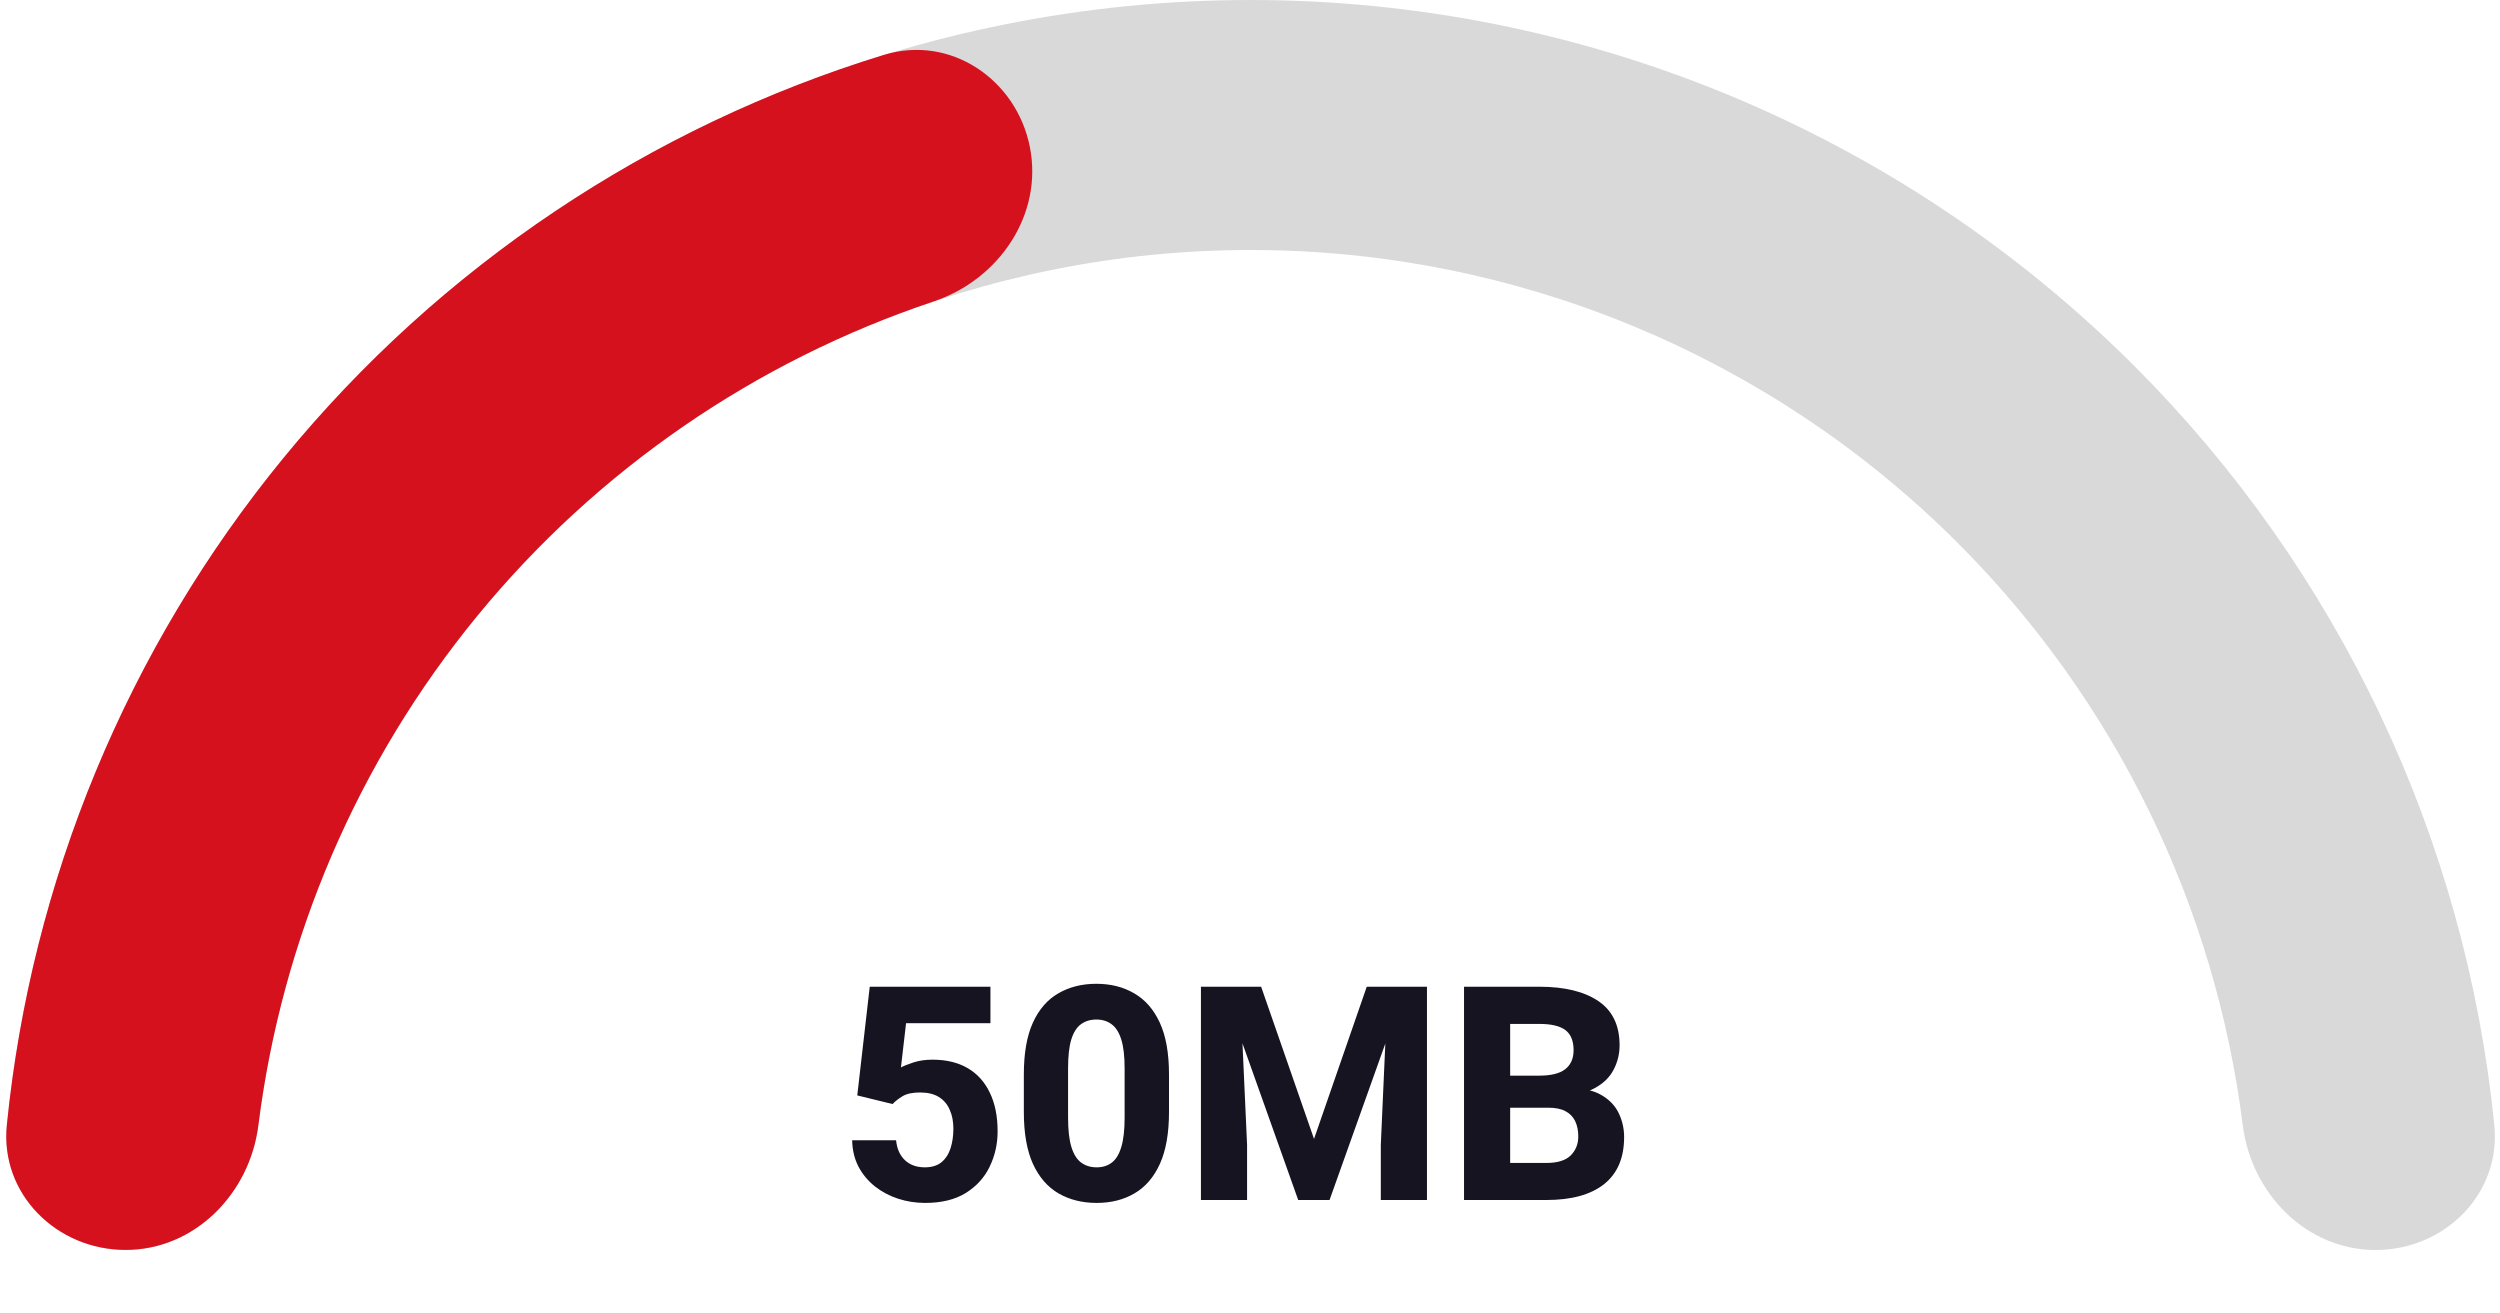
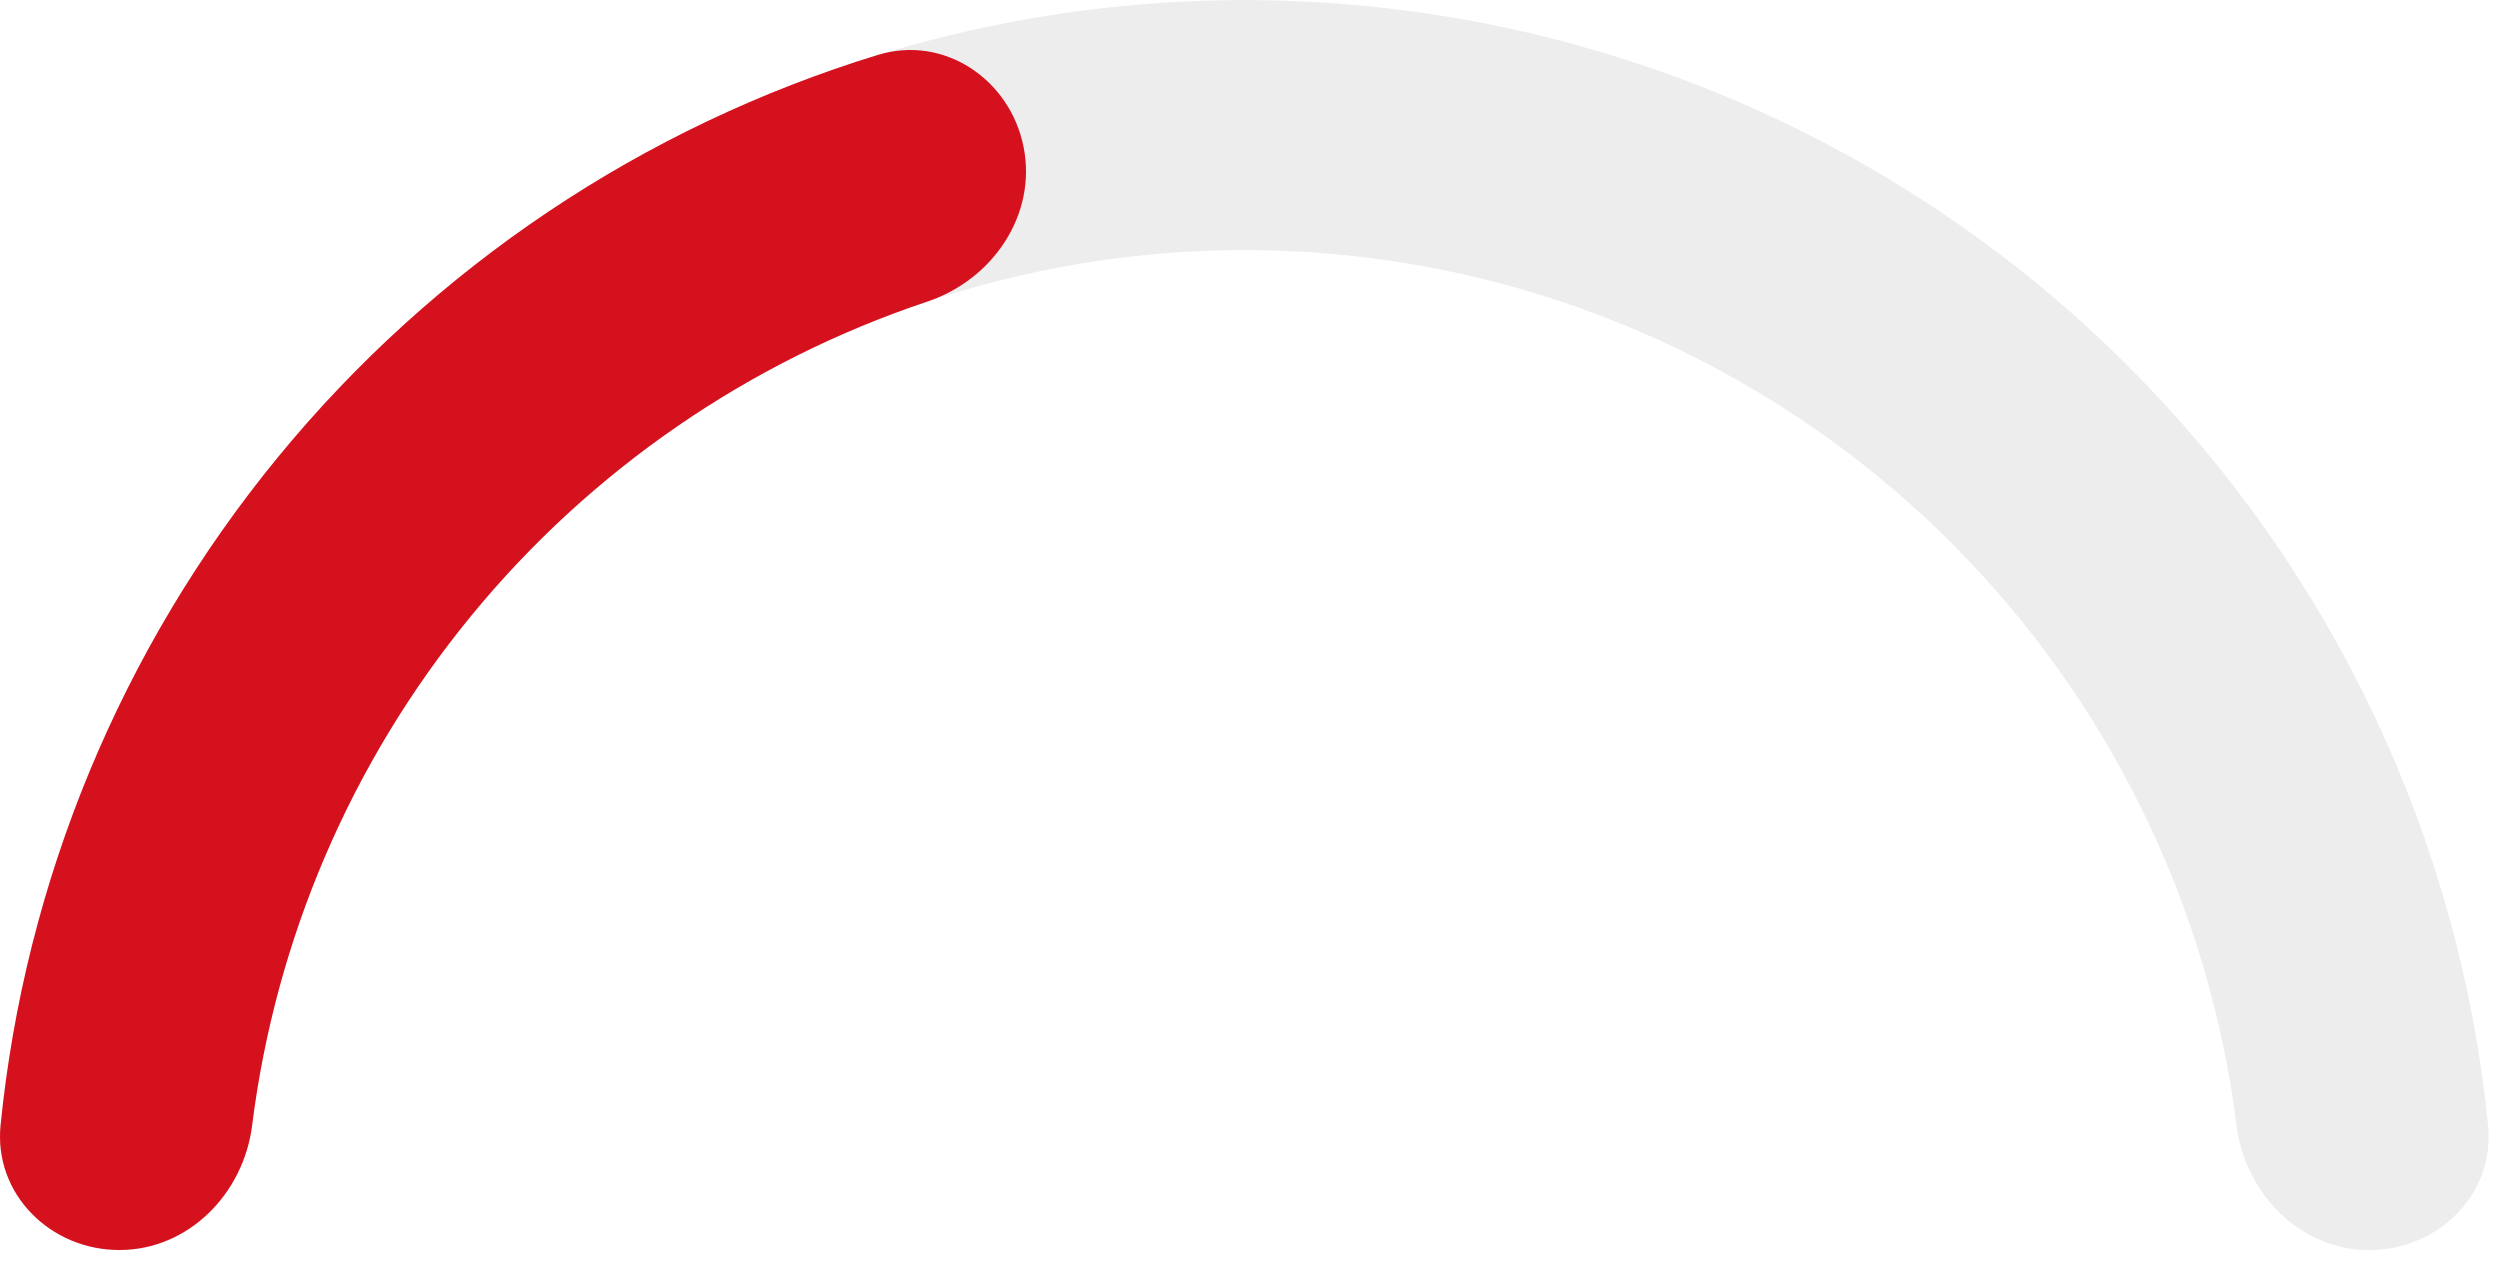
- <svg xmlns="http://www.w3.org/2000/svg" width="200" height="105" viewBox="0 0 200 105" fill="none">
-   <path d="M190.046 100C195.569 100 200.098 95.512 199.547 90.016C197.254 67.161 187.142 45.675 170.757 29.289C152.003 10.536 126.568 2.00233e-06 100.046 0C73.525 -2.00233e-06 48.089 10.536 29.336 29.289C12.95 45.675 2.838 67.161 0.546 90.016C-0.006 95.512 4.523 100 10.046 100C15.569 100 19.982 95.505 20.67 90.026C22.874 72.486 30.845 56.064 43.478 43.431C58.481 28.428 78.829 20 100.046 20C121.264 20 141.612 28.429 156.615 43.431C169.247 56.064 177.219 72.486 179.422 90.026C180.111 95.505 184.523 100 190.046 100Z" fill="#D9D9D9" />
-   <path d="M10.046 99.993C4.523 99.993 -0.006 95.504 0.546 90.009C2.504 70.485 10.176 51.887 22.708 36.598C35.241 21.309 51.972 10.137 70.732 4.385C76.012 2.767 81.302 6.327 82.386 11.742C83.47 17.158 79.928 22.366 74.69 24.117C60.455 28.874 47.776 37.566 38.176 49.277C28.576 60.988 22.541 75.126 20.67 90.018C19.982 95.498 15.569 99.993 10.046 99.993Z" fill="#D6111E" />
-   <path d="M68.582 87.633L69.579 78.938H79.235V81.856H72.485L72.075 85.394C72.293 85.277 72.626 85.144 73.071 84.996C73.524 84.848 74.032 84.773 74.594 84.773C75.704 84.773 76.645 85 77.418 85.453C78.192 85.906 78.782 86.562 79.188 87.422C79.602 88.273 79.809 89.305 79.809 90.516C79.809 91.516 79.598 92.453 79.176 93.328C78.762 94.195 78.126 94.898 77.266 95.438C76.407 95.969 75.321 96.234 74.008 96.234C73.258 96.234 72.536 96.121 71.84 95.894C71.153 95.668 70.536 95.34 69.989 94.91C69.442 94.473 69.004 93.945 68.676 93.328C68.356 92.703 68.188 92 68.172 91.219H71.688C71.751 91.891 71.985 92.422 72.391 92.812C72.797 93.195 73.329 93.387 73.985 93.387C74.54 93.387 74.985 93.25 75.321 92.977C75.657 92.695 75.899 92.32 76.047 91.852C76.196 91.383 76.27 90.863 76.27 90.293C76.27 89.715 76.172 89.211 75.977 88.781C75.79 88.344 75.501 88.004 75.11 87.762C74.719 87.519 74.219 87.398 73.61 87.398C73.008 87.398 72.543 87.496 72.215 87.691C71.887 87.887 71.618 88.098 71.407 88.324L68.582 87.633ZM93.52 88.957C93.52 90.652 93.278 92.035 92.793 93.106C92.309 94.176 91.629 94.965 90.754 95.473C89.887 95.981 88.879 96.234 87.731 96.234C86.582 96.234 85.567 95.981 84.684 95.473C83.809 94.965 83.126 94.176 82.633 93.106C82.149 92.035 81.907 90.652 81.907 88.957V85.957C81.907 84.254 82.149 82.871 82.633 81.809C83.118 80.746 83.797 79.965 84.672 79.465C85.547 78.957 86.559 78.703 87.707 78.703C88.856 78.703 89.864 78.957 90.731 79.465C91.606 79.965 92.29 80.746 92.782 81.809C93.274 82.871 93.52 84.254 93.52 85.957V88.957ZM89.969 85.465C89.969 84.488 89.879 83.719 89.7 83.156C89.52 82.586 89.262 82.18 88.926 81.938C88.59 81.688 88.184 81.562 87.707 81.562C87.231 81.562 86.821 81.688 86.477 81.938C86.141 82.18 85.883 82.586 85.704 83.156C85.532 83.719 85.446 84.488 85.446 85.465V89.426C85.446 90.41 85.536 91.191 85.715 91.769C85.895 92.348 86.157 92.762 86.501 93.012C86.844 93.262 87.254 93.387 87.731 93.387C88.207 93.387 88.61 93.262 88.938 93.012C89.274 92.762 89.528 92.348 89.7 91.769C89.879 91.191 89.969 90.41 89.969 89.426V85.465ZM100.891 78.938L105.122 91.113L109.34 78.938H112.446L106.364 96H103.856L97.786 78.938H100.891ZM99.192 78.938L99.766 91.582V96H96.075V78.938H99.192ZM114.157 78.938V96H110.465V91.582L111.028 78.938H114.157ZM119.536 88.617L119.512 86.051H123.157C124.086 86.051 124.774 85.879 125.219 85.535C125.665 85.184 125.887 84.68 125.887 84.023C125.887 83.273 125.668 82.734 125.231 82.406C124.793 82.078 124.102 81.914 123.157 81.914H120.813V96H117.122V78.938H123.157C125.165 78.938 126.735 79.32 127.868 80.086C129 80.852 129.567 82.031 129.567 83.625C129.567 84.32 129.407 84.973 129.086 85.582C128.774 86.184 128.274 86.672 127.586 87.047C126.899 87.422 126.004 87.621 124.903 87.644L123.872 88.617H119.536ZM118.528 96L119.958 93.035H123.719C124.602 93.035 125.247 92.836 125.653 92.438C126.059 92.031 126.262 91.527 126.262 90.926C126.262 90.449 126.18 90.039 126.016 89.695C125.852 89.352 125.594 89.086 125.243 88.898C124.899 88.711 124.442 88.617 123.872 88.617H120.45L120.473 86.051H124.704L125.559 87.07C126.614 87.047 127.461 87.223 128.102 87.598C128.743 87.965 129.208 88.449 129.497 89.051C129.786 89.652 129.93 90.289 129.93 90.961C129.93 92.625 129.395 93.883 128.325 94.734C127.254 95.578 125.719 96 123.719 96H118.528Z" fill="#171422" />
+ <svg xmlns="http://www.w3.org/2000/svg" width="200" height="101" viewBox="0 0 200 101" fill="none">
+   <path d="M189.546 100.008C195.069 100.008 199.598 95.519 199.047 90.024C196.754 67.169 186.642 45.683 170.257 29.297C151.503 10.543 126.068 0.008 99.546 0.008C73.025 0.008 47.589 10.543 28.836 29.297C12.45 45.683 2.338 67.169 0.046 90.024C-0.506 95.519 4.023 100.008 9.546 100.008C15.069 100.008 19.482 95.513 20.17 90.034C22.374 72.494 30.345 56.072 42.978 43.439C57.981 28.436 78.329 20.008 99.546 20.008C120.764 20.008 141.112 28.436 156.115 43.439C168.747 56.072 176.719 72.494 178.922 90.034C179.611 95.513 184.023 100.008 189.546 100.008Z" fill="#EDEDED" />
+   <path d="M9.546 100C4.023 100 -0.506 95.512 0.046 90.016C2.004 70.493 9.676 51.895 22.208 36.606C34.741 21.317 51.472 10.145 70.232 4.393C75.512 2.774 80.802 6.335 81.886 11.75C82.97 17.166 79.428 22.374 74.19 24.125C59.955 28.882 47.276 37.573 37.676 49.285C28.076 60.996 22.041 75.134 20.17 90.026C19.482 95.506 15.069 100 9.546 100Z" fill="#D6111E" />
</svg>
